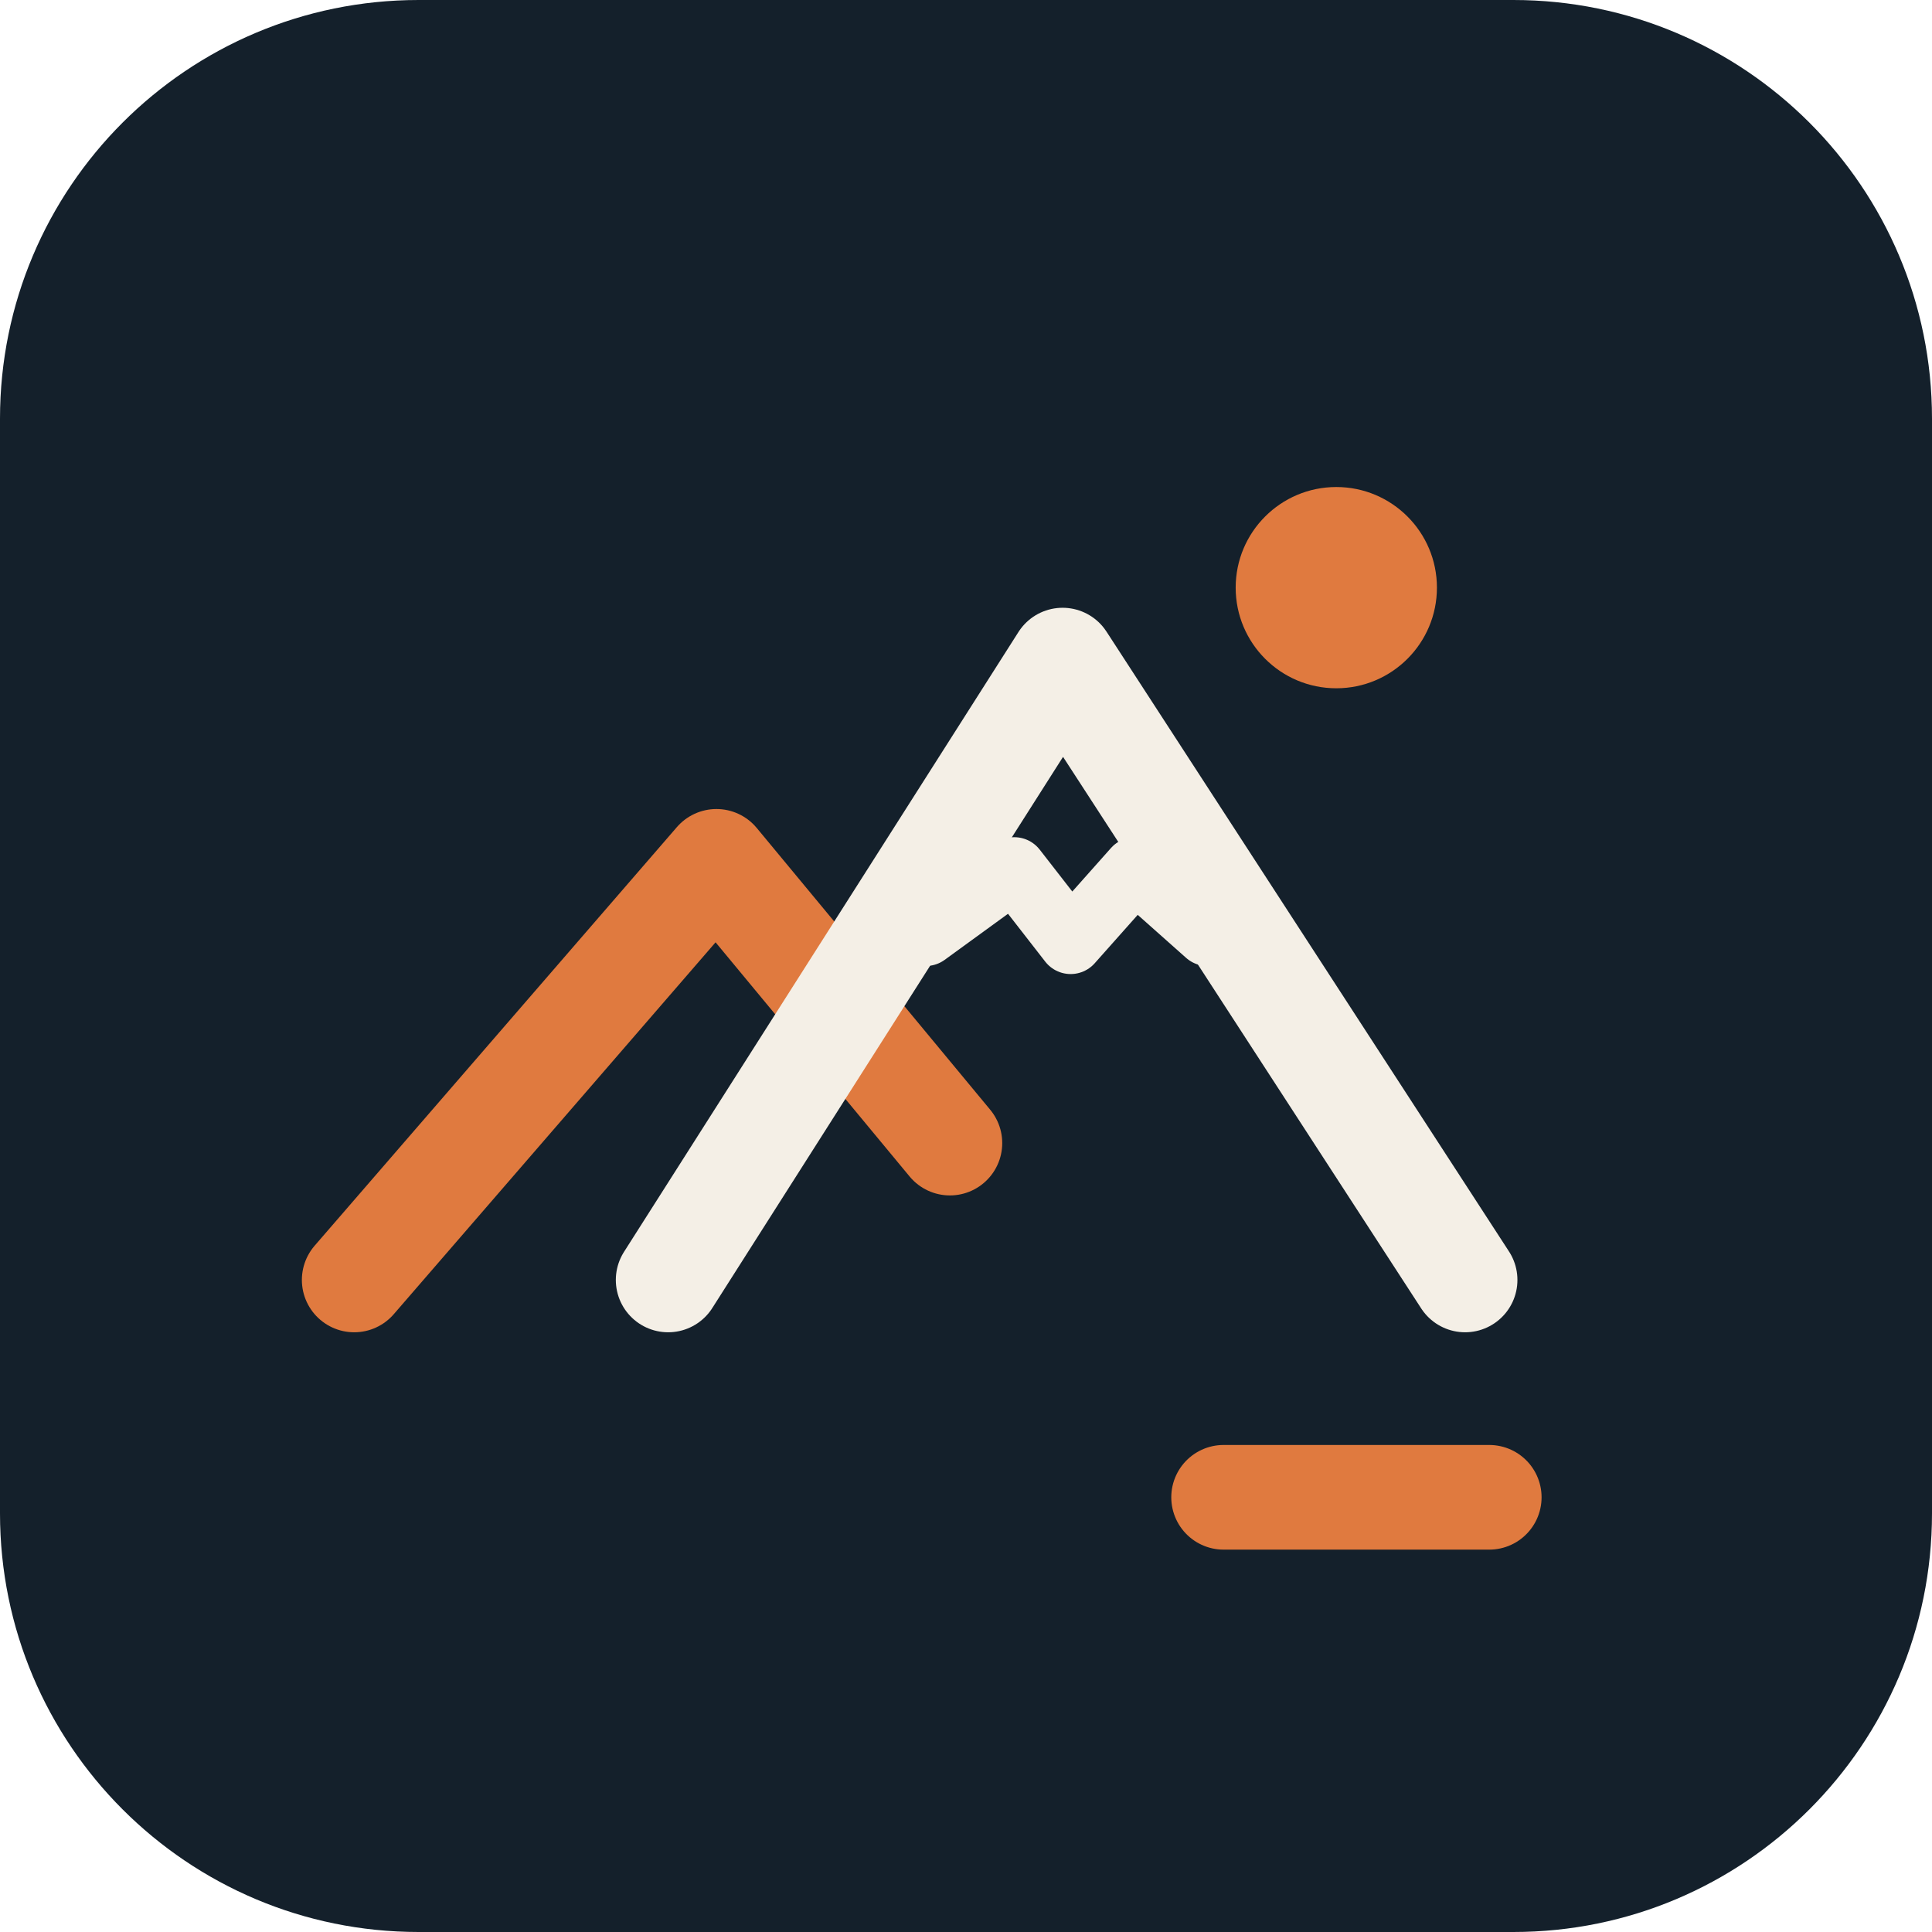
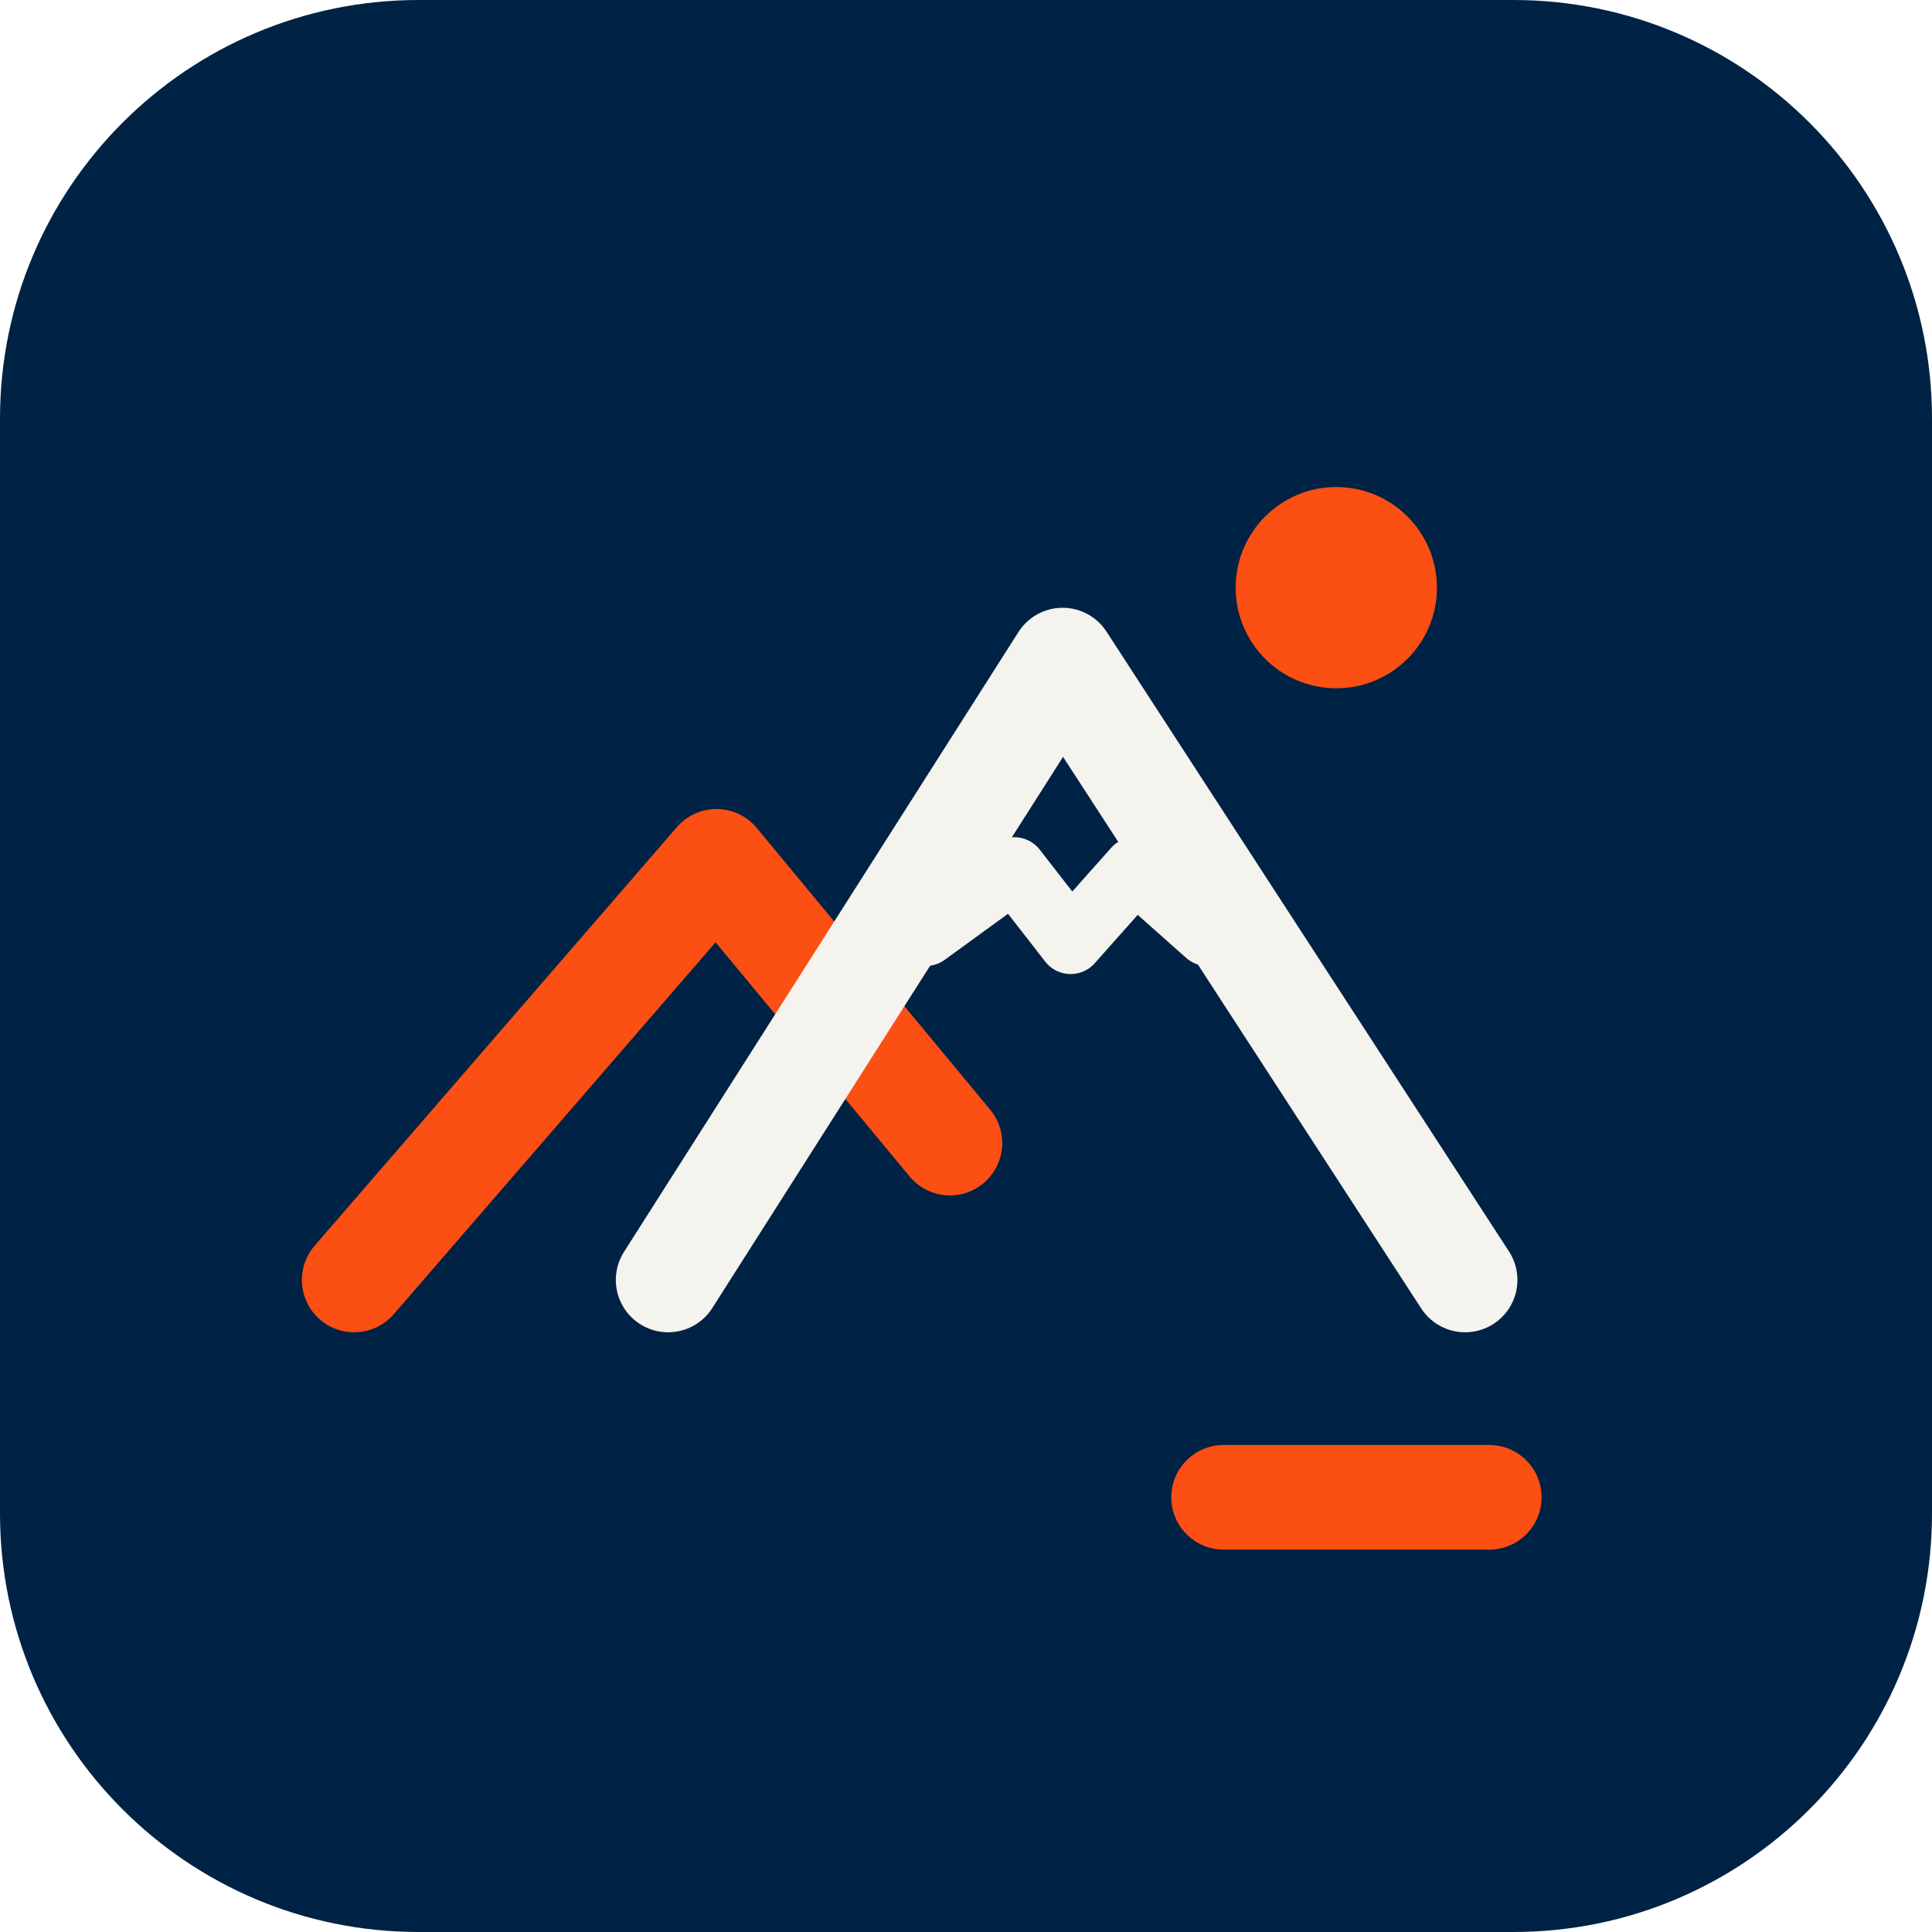
<svg xmlns="http://www.w3.org/2000/svg" viewBox="60 60 240 240" fill="none" stroke-linecap="round" stroke-linejoin="round">
-   <rect x="60" y="60" width="240" height="240" rx="52" fill="#14202b" />
-   <path d="M104 219 149 167 178 202" stroke="#e07a3f" stroke-width="13" />
-   <path d="M143 219 192 142 242 219" stroke="#f4efe6" stroke-width="13" />
-   <path d="M175 176 186 168 193 177 201 168 210 176" stroke="#f4efe6" stroke-width="8" />
-   <circle cx="226" cy="133" r="12.5" fill="#e07a3f" />
-   <path d="M212 246h33" stroke="#e07a3f" stroke-width="13" />
+   <rect x="60" y="60" width="240" height="240" rx="52" fill="#002244" />
+   <path d="M104 219 149 167 178 202" stroke="#fb4f14" stroke-width="13" />
+   <path d="M143 219 192 142 242 219" stroke="#f5f3ee" stroke-width="13" />
+   <path d="M175 176 186 168 193 177 201 168 210 176" stroke="#f5f3ee" stroke-width="8" />
+   <circle cx="226" cy="133" r="12.5" fill="#fb4f14" />
+   <path d="M212 246h33" stroke="#fb4f14" stroke-width="13" />
</svg>
